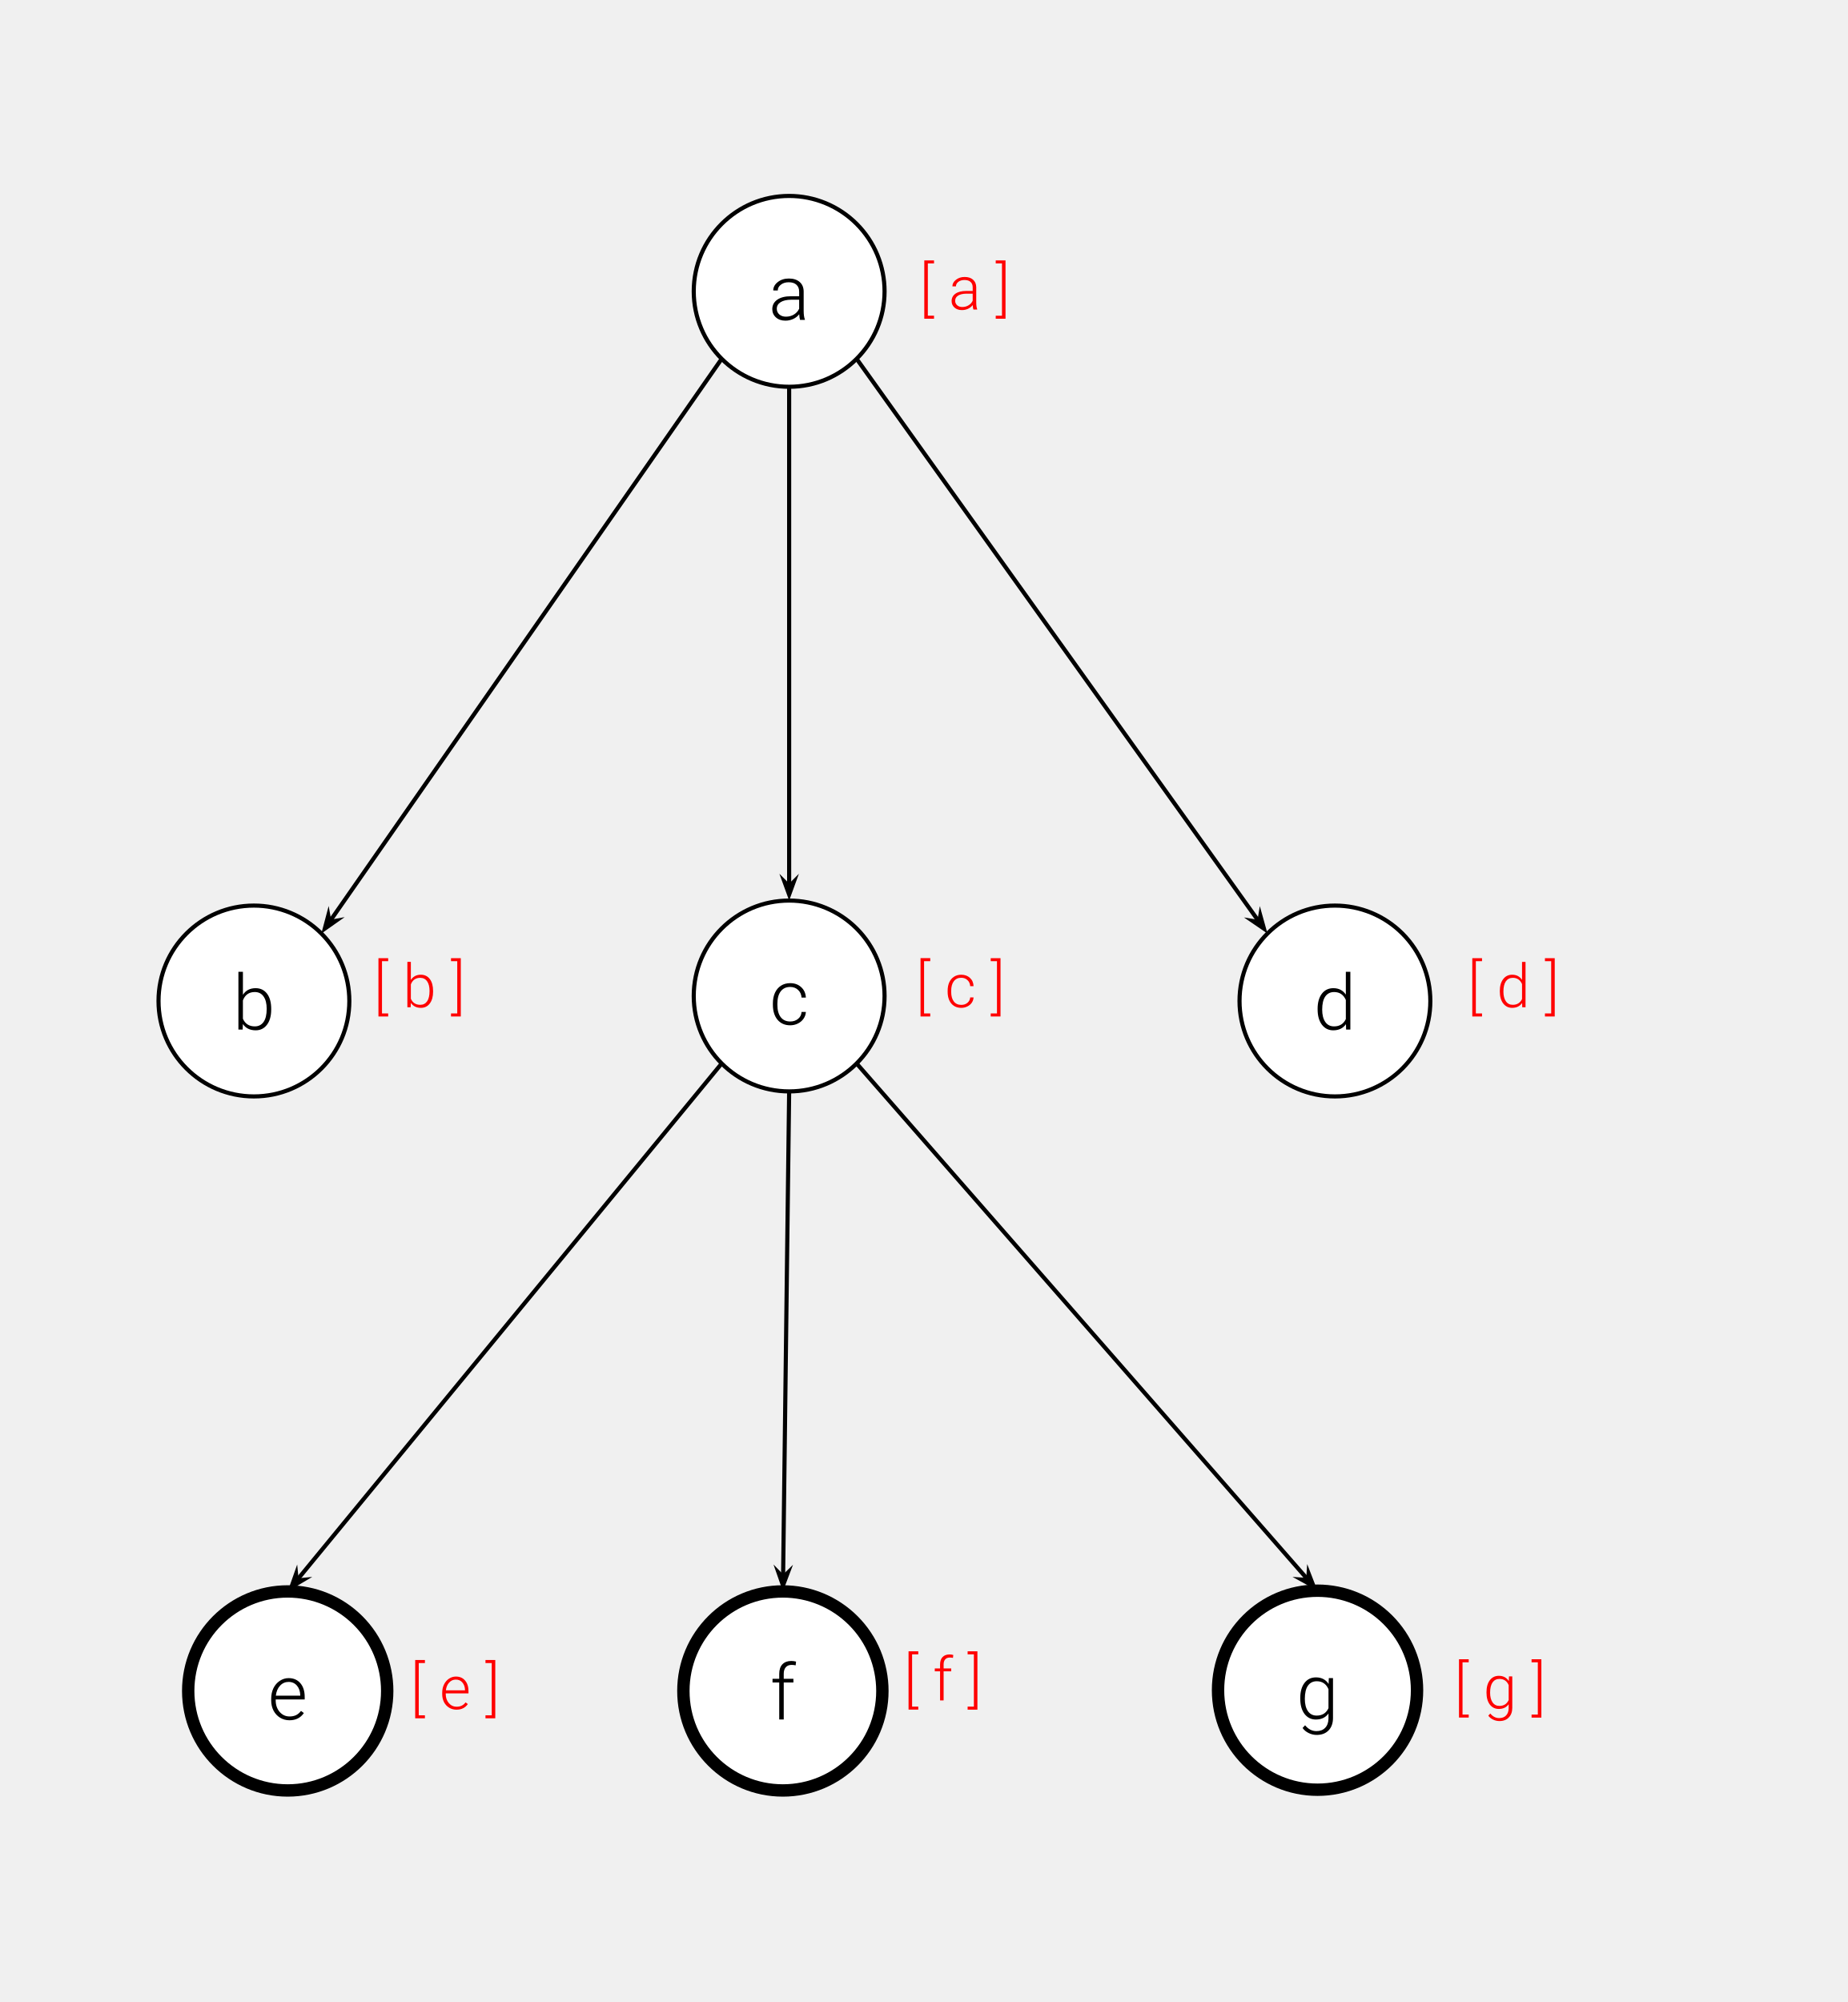
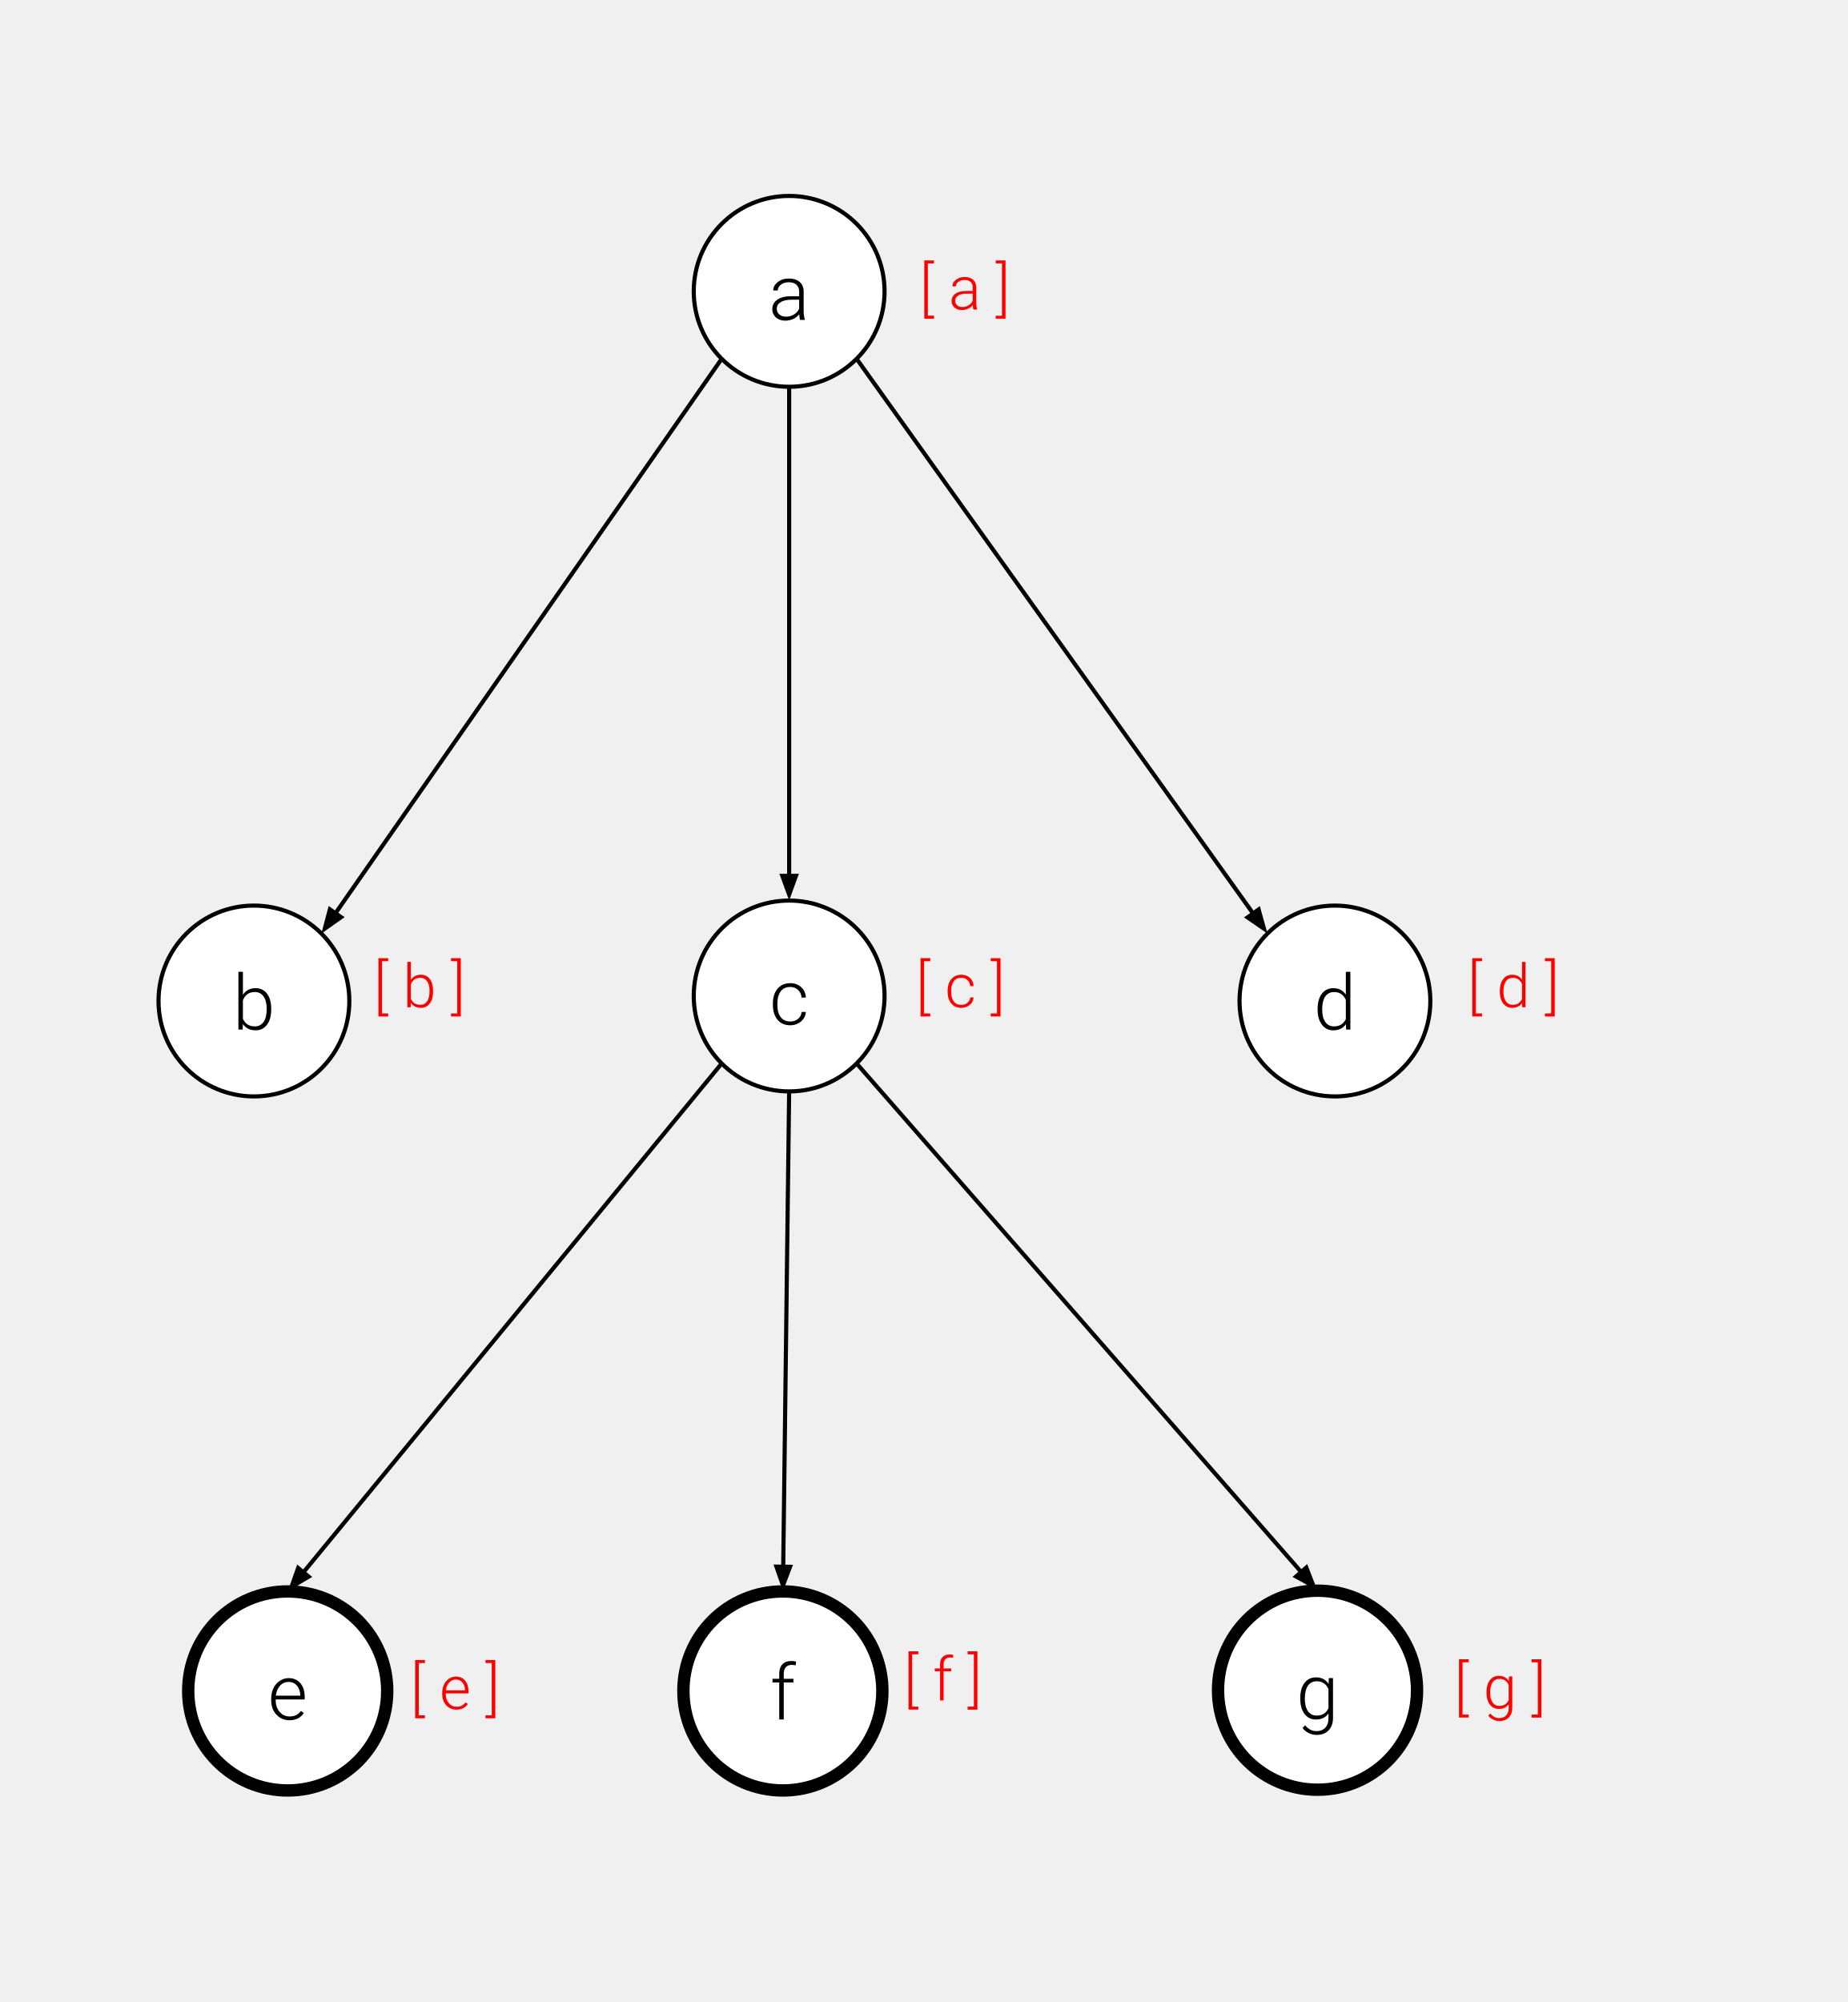
<svg xmlns="http://www.w3.org/2000/svg" version="1.1" viewBox="0.0 0.0 448.047 485.362" fill="none" stroke="none" stroke-linecap="square" stroke-miterlimit="10">
  <clipPath id="p.0">
    <path d="m0 0l448.047 0l0 485.362l-448.047 0l0 -485.362z" clip-rule="nonzero" />
  </clipPath>
  <g clip-path="url(#p.0)">
    <path fill="#000000" fill-opacity="0.0" d="m0 0l448.047 0l0 485.362l-448.047 0z" fill-rule="evenodd" />
    <path fill="#ffffff" d="m168.213 70.635l0 0c0 -12.776 10.357 -23.134 23.134 -23.134l0 0c6.135 0 12.02 2.437 16.358 6.776c4.338 4.338 6.776 10.223 6.776 16.358l0 0c0 12.776 -10.357 23.134 -23.134 23.134l0 0c-12.776 0 -23.134 -10.357 -23.134 -23.134z" fill-rule="evenodd" />
    <path stroke="#000000" stroke-width="1.0" stroke-linejoin="round" stroke-linecap="butt" d="m168.213 70.635l0 0c0 -12.776 10.357 -23.134 23.134 -23.134l0 0c6.135 0 12.02 2.437 16.358 6.776c4.338 4.338 6.776 10.223 6.776 16.358l0 0c0 12.776 -10.357 23.134 -23.134 23.134l0 0c-12.776 0 -23.134 -10.357 -23.134 -23.134z" fill-rule="evenodd" />
    <path fill="#000000" d="m193.991 77.555q-0.156 -0.469 -0.203 -1.375q-0.578 0.75 -1.469 1.156q-0.891 0.406 -1.875 0.406q-1.422 0 -2.312 -0.797q-0.875 -0.797 -0.875 -2.0q0 -1.438 1.203 -2.281q1.203 -0.844 3.344 -0.844l1.969 0l0 -1.109q0 -1.062 -0.656 -1.672q-0.641 -0.609 -1.891 -0.609q-1.141 0 -1.891 0.594q-0.75 0.578 -0.75 1.406l-1.094 -0.016q0 -1.172 1.094 -2.031q1.094 -0.859 2.688 -0.859q1.656 0 2.609 0.828q0.953 0.812 0.984 2.281l0 4.672q0 1.438 0.297 2.141l0 0.109l-1.172 0zm-3.422 -0.781q1.094 0 1.953 -0.531q0.859 -0.531 1.25 -1.406l0 -2.172l-1.953 0q-1.625 0.016 -2.547 0.594q-0.922 0.578 -0.922 1.594q0 0.828 0.609 1.375q0.625 0.547 1.609 0.547z" fill-rule="nonzero" />
    <path fill="#000000" fill-opacity="0.0" d="m174.988 86.993l-97.071 139.339" fill-rule="evenodd" />
-     <path stroke="#000000" stroke-width="1.0" stroke-linejoin="round" stroke-linecap="butt" d="m174.988 86.993l-95.112 136.527" fill-rule="evenodd" />
-     <path fill="#000000" stroke="#000000" stroke-width="1.0" stroke-linecap="butt" d="m79.876 223.52l-0.28 -1.566l-0.843 3.178l2.689 -1.892z" fill-rule="evenodd" />
+     <path stroke="#000000" stroke-width="1.0" stroke-linejoin="round" stroke-linecap="butt" d="m174.988 86.993l-93.641 134.415" fill-rule="evenodd" />
+     <path fill="#000000" stroke="#000000" stroke-width="1.0" stroke-linecap="butt" d="m79.992 220.465l-1.239 4.668l3.949 -2.779z" fill-rule="evenodd" />
    <path fill="#ffffff" d="m38.436 242.681l0 0c0 -12.776 10.357 -23.134 23.134 -23.134l0 0c6.135 0 12.02 2.437 16.358 6.776c4.338 4.338 6.776 10.223 6.776 16.358l0 0c0 12.776 -10.357 23.134 -23.134 23.134l0 0c-12.776 0 -23.134 -10.357 -23.134 -23.134z" fill-rule="evenodd" />
    <path stroke="#000000" stroke-width="1.0" stroke-linejoin="round" stroke-linecap="butt" d="m38.436 242.681l0 0c0 -12.776 10.357 -23.134 23.134 -23.134l0 0c6.135 0 12.02 2.437 16.358 6.776c4.338 4.338 6.776 10.223 6.776 16.358l0 0c0 12.776 -10.357 23.134 -23.134 23.134l0 0c-12.776 0 -23.134 -10.357 -23.134 -23.134z" fill-rule="evenodd" />
    <path fill="#000000" d="m65.759 244.773q0 2.312 -1.031 3.672q-1.016 1.344 -2.734 1.344q-2.062 0 -3.109 -1.531l-0.047 1.344l-1.031 0l0 -14.0l1.094 0l0 5.578q1.031 -1.609 3.078 -1.609q1.75 0 2.766 1.328q1.016 1.328 1.016 3.719l0 0.156zm-1.094 -0.188q0 -1.953 -0.766 -3.016q-0.75 -1.062 -2.125 -1.062q-1.047 0 -1.781 0.516q-0.719 0.516 -1.094 1.516l0 4.438q0.812 1.859 2.891 1.859q1.344 0 2.109 -1.062q0.766 -1.062 0.766 -3.188z" fill-rule="nonzero" />
    <path fill="#000000" fill-opacity="0.0" d="m191.346 93.769l0 124.567" fill-rule="evenodd" />
-     <path stroke="#000000" stroke-width="1.0" stroke-linejoin="round" stroke-linecap="butt" d="m191.346 93.769l0 121.14" fill-rule="evenodd" />
-     <path fill="#000000" stroke="#000000" stroke-width="1.0" stroke-linecap="butt" d="m191.346 214.909l-1.125 -1.125l1.125 3.09l1.125 -3.09z" fill-rule="evenodd" />
+     <path stroke="#000000" stroke-width="1.0" stroke-linejoin="round" stroke-linecap="butt" d="m191.346 93.769l0 118.567" fill-rule="evenodd" />
+     <path fill="#000000" stroke="#000000" stroke-width="1.0" stroke-linecap="butt" d="m189.695 212.336l1.652 4.538l1.652 -4.538z" fill-rule="evenodd" />
    <path fill="#ffffff" d="m168.213 241.466l0 0c0 -12.776 10.357 -23.134 23.134 -23.134l0 0c6.135 0 12.02 2.437 16.358 6.776c4.338 4.338 6.776 10.223 6.776 16.358l0 0c0 12.776 -10.357 23.134 -23.134 23.134l0 0c-12.776 0 -23.134 -10.357 -23.134 -23.134z" fill-rule="evenodd" />
    <path stroke="#000000" stroke-width="1.0" stroke-linejoin="round" stroke-linecap="butt" d="m168.213 241.466l0 0c0 -12.776 10.357 -23.134 23.134 -23.134l0 0c6.135 0 12.02 2.437 16.358 6.776c4.338 4.338 6.776 10.223 6.776 16.358l0 0c0 12.776 -10.357 23.134 -23.134 23.134l0 0c-12.776 0 -23.134 -10.357 -23.134 -23.134z" fill-rule="evenodd" />
    <path fill="#000000" d="m191.604 247.651q1.141 0 1.906 -0.641q0.781 -0.641 0.844 -1.672l1.047 0q-0.047 0.906 -0.578 1.656q-0.516 0.734 -1.375 1.156q-0.859 0.422 -1.844 0.422q-1.938 0 -3.078 -1.344q-1.125 -1.359 -1.125 -3.641l0 -0.328q0 -1.453 0.5 -2.562q0.516 -1.125 1.469 -1.734q0.953 -0.609 2.234 -0.609q1.609 0 2.656 0.969q1.062 0.953 1.141 2.531l-1.047 0q-0.078 -1.156 -0.844 -1.859q-0.75 -0.719 -1.906 -0.719q-1.484 0 -2.297 1.062q-0.812 1.062 -0.812 2.984l0 0.328q0 1.891 0.812 2.953q0.812 1.047 2.297 1.047z" fill-rule="nonzero" />
    <path fill="#000000" fill-opacity="0.0" d="m207.705 86.993l99.622 139.339" fill-rule="evenodd" />
-     <path stroke="#000000" stroke-width="1.0" stroke-linejoin="round" stroke-linecap="butt" d="m207.705 86.993l97.629 136.551" fill-rule="evenodd" />
-     <path fill="#000000" stroke="#000000" stroke-width="1.0" stroke-linecap="butt" d="m305.333 223.544l-1.569 -0.261l2.712 1.859l-0.882 -3.167z" fill-rule="evenodd" />
+     <path stroke="#000000" stroke-width="1.0" stroke-linejoin="round" stroke-linecap="butt" d="m207.705 86.993l96.132 134.458" fill-rule="evenodd" />
+     <path fill="#000000" stroke="#000000" stroke-width="1.0" stroke-linecap="butt" d="m302.493 222.412l3.983 2.731l-1.296 -4.652z" fill-rule="evenodd" />
    <path fill="#ffffff" d="m300.549 242.682l0 0c0 -12.776 10.357 -23.134 23.134 -23.134l0 0c6.135 0 12.02 2.437 16.358 6.776c4.338 4.338 6.776 10.223 6.776 16.358l0 0c0 12.776 -10.357 23.134 -23.134 23.134l0 0c-12.776 0 -23.134 -10.357 -23.134 -23.134z" fill-rule="evenodd" />
    <path stroke="#000000" stroke-width="1.0" stroke-linejoin="round" stroke-linecap="butt" d="m300.549 242.682l0 0c0 -12.776 10.357 -23.134 23.134 -23.134l0 0c6.135 0 12.02 2.437 16.358 6.776c4.338 4.338 6.776 10.223 6.776 16.358l0 0c0 12.776 -10.357 23.134 -23.134 23.134l0 0c-12.776 0 -23.134 -10.357 -23.134 -23.134z" fill-rule="evenodd" />
    <path fill="#000000" d="m319.483 244.587q0 -2.297 1.016 -3.656q1.031 -1.359 2.797 -1.359q1.984 0 3.031 1.562l0 -5.531l1.094 0l0 14.0l-1.031 0l-0.031 -1.312q-1.047 1.5 -3.094 1.5q-1.703 0 -2.75 -1.375q-1.031 -1.375 -1.031 -3.703l0 -0.125zm1.109 0.188q0 1.891 0.75 2.984q0.75 1.078 2.125 1.078q2.016 0 2.859 -1.781l0 -4.625q-0.844 -1.922 -2.844 -1.922q-1.375 0 -2.141 1.078q-0.75 1.078 -0.75 3.188z" fill-rule="nonzero" />
    <path fill="#000000" fill-opacity="0.0" d="m174.988 257.824l-105.228 128.0" fill-rule="evenodd" />
-     <path stroke="#000000" stroke-width="1.0" stroke-linejoin="round" stroke-linecap="butt" d="m174.988 257.824l-103.052 125.353" fill-rule="evenodd" />
-     <path fill="#000000" stroke="#000000" stroke-width="1.0" stroke-linecap="butt" d="m71.936 383.177l-0.155 -1.583l-1.093 3.101l2.831 -1.673z" fill-rule="evenodd" />
+     <path stroke="#000000" stroke-width="1.0" stroke-linejoin="round" stroke-linecap="butt" d="m174.988 257.824l-101.418 123.365" fill-rule="evenodd" />
+     <path fill="#000000" stroke="#000000" stroke-width="1.0" stroke-linecap="butt" d="m72.294 380.14l-1.606 4.554l4.158 -2.457z" fill-rule="evenodd" />
    <path fill="#ffffff" d="m45.635 409.95l0 0c0 -13.324 10.802 -24.126 24.126 -24.126l0 0c6.399 0 12.535 2.542 17.06 7.066c4.524 4.525 7.066 10.661 7.066 17.06l0 0c0 13.324 -10.802 24.126 -24.126 24.126l0 0c-13.324 0 -24.126 -10.802 -24.126 -24.126z" fill-rule="evenodd" />
    <path stroke="#000000" stroke-width="3.0" stroke-linejoin="round" stroke-linecap="butt" d="m45.635 409.95l0 0c0 -13.324 10.802 -24.126 24.126 -24.126l0 0c6.399 0 12.535 2.542 17.06 7.066c4.524 4.525 7.066 10.661 7.066 17.06l0 0c0 13.324 -10.802 24.126 -24.126 24.126l0 0c-13.324 0 -24.126 -10.802 -24.126 -24.126z" fill-rule="evenodd" />
    <path fill="#000000" d="m70.177 417.058q-1.25 0 -2.266 -0.625q-1.016 -0.625 -1.594 -1.719q-0.562 -1.109 -0.562 -2.484l0 -0.391q0 -1.422 0.547 -2.562q0.562 -1.141 1.547 -1.781q0.984 -0.656 2.125 -0.656q1.797 0 2.844 1.219q1.062 1.219 1.062 3.344l0 0.609l-7.031 0l0 0.219q0 1.672 0.953 2.797q0.969 1.109 2.422 1.109q0.875 0 1.547 -0.312q0.672 -0.328 1.219 -1.031l0.688 0.516q-1.203 1.75 -3.5 1.75zm-0.203 -9.297q-1.219 0 -2.062 0.906q-0.844 0.891 -1.031 2.422l5.922 0l0 -0.125q-0.047 -1.422 -0.812 -2.312q-0.766 -0.891 -2.016 -0.891z" fill-rule="nonzero" />
    <path fill="#000000" fill-opacity="0.0" d="m191.346 264.6l-1.512 121.228" fill-rule="evenodd" />
-     <path stroke="#000000" stroke-width="1.0" stroke-linejoin="round" stroke-linecap="butt" d="m191.346 264.6l-1.469 117.802" fill-rule="evenodd" />
-     <path fill="#000000" stroke="#000000" stroke-width="1.0" stroke-linecap="butt" d="m189.877 382.401l-1.11 -1.139l1.086 3.104l1.163 -3.076z" fill-rule="evenodd" />
+     <path stroke="#000000" stroke-width="1.0" stroke-linejoin="round" stroke-linecap="butt" d="m191.346 264.6l-1.437 115.229" fill-rule="evenodd" />
+     <path fill="#000000" stroke="#000000" stroke-width="1.0" stroke-linecap="butt" d="m188.258 379.808l1.595 4.558l1.708 -4.517z" fill-rule="evenodd" />
    <path fill="#ffffff" d="m165.699 409.95l0 0c0 -13.324 10.802 -24.126 24.126 -24.126l0 0c6.399 0 12.535 2.542 17.06 7.066c4.524 4.525 7.066 10.661 7.066 17.06l0 0c0 13.324 -10.802 24.126 -24.126 24.126l0 0c-13.324 0 -24.126 -10.802 -24.126 -24.126z" fill-rule="evenodd" />
    <path stroke="#000000" stroke-width="3.0" stroke-linejoin="round" stroke-linecap="butt" d="m165.699 409.95l0 0c0 -13.324 10.802 -24.126 24.126 -24.126l0 0c6.399 0 12.535 2.542 17.06 7.066c4.524 4.525 7.066 10.661 7.066 17.06l0 0c0 13.324 -10.802 24.126 -24.126 24.126l0 0c-13.324 0 -24.126 -10.802 -24.126 -24.126z" fill-rule="evenodd" />
    <path fill="#000000" d="m188.94 416.87l0 -8.969l-1.625 0l0 -0.891l1.625 0l0 -1.188q0 -1.516 0.766 -2.328q0.781 -0.812 2.156 -0.812q0.609 0 1.156 0.156l-0.094 0.906q-0.453 -0.109 -0.984 -0.109q-0.906 0 -1.406 0.562q-0.5 0.562 -0.5 1.594l0 1.219l2.344 0l0 0.891l-2.344 0l0 8.969l-1.094 0z" fill-rule="nonzero" />
    <path fill="#000000" fill-opacity="0.0" d="m207.705 257.824l111.748 127.811" fill-rule="evenodd" />
-     <path stroke="#000000" stroke-width="1.0" stroke-linejoin="round" stroke-linecap="butt" d="m207.705 257.824l109.492 125.231" fill-rule="evenodd" />
-     <path fill="#000000" stroke="#000000" stroke-width="1.0" stroke-linecap="butt" d="m317.197 383.055l-1.587 -0.106l2.88 1.586l-1.187 -3.066z" fill-rule="evenodd" />
+     <path stroke="#000000" stroke-width="1.0" stroke-linejoin="round" stroke-linecap="butt" d="m207.705 257.824l107.799 123.294" fill-rule="evenodd" />
+     <path fill="#000000" stroke="#000000" stroke-width="1.0" stroke-linecap="butt" d="m314.26 382.205l4.23 2.329l-1.744 -4.504z" fill-rule="evenodd" />
    <path fill="#ffffff" d="m295.339 409.772l0 0c0 -13.324 10.802 -24.126 24.126 -24.126l0 0c6.399 0 12.535 2.542 17.06 7.066c4.524 4.525 7.066 10.661 7.066 17.06l0 0c0 13.324 -10.802 24.126 -24.126 24.126l0 0c-13.324 0 -24.126 -10.802 -24.126 -24.126z" fill-rule="evenodd" />
    <path stroke="#000000" stroke-width="3.0" stroke-linejoin="round" stroke-linecap="butt" d="m295.339 409.772l0 0c0 -13.324 10.802 -24.126 24.126 -24.126l0 0c6.399 0 12.535 2.542 17.06 7.066c4.524 4.525 7.066 10.661 7.066 17.06l0 0c0 13.324 -10.802 24.126 -24.126 24.126l0 0c-13.324 0 -24.126 -10.802 -24.126 -24.126z" fill-rule="evenodd" />
    <path fill="#000000" d="m315.275 411.676q0 -2.312 1.016 -3.656q1.031 -1.359 2.797 -1.359q2.016 0 3.062 1.594l0.047 -1.422l1.016 0l0 9.656q0 1.906 -1.062 3.016q-1.062 1.109 -2.891 1.109q-1.031 0 -1.969 -0.469q-0.922 -0.453 -1.453 -1.219l0.609 -0.656q1.156 1.422 2.75 1.422q1.359 0 2.125 -0.812q0.766 -0.797 0.797 -2.219l0 -1.25q-1.047 1.469 -3.062 1.469q-1.703 0 -2.75 -1.359q-1.031 -1.375 -1.031 -3.703l0 -0.141zm1.109 0.188q0 1.891 0.75 2.984q0.75 1.078 2.125 1.078q2.016 0 2.859 -1.797l0 -4.594q-0.391 -0.938 -1.109 -1.438q-0.719 -0.5 -1.734 -0.5q-1.375 0 -2.141 1.078q-0.75 1.078 -0.75 3.188z" fill-rule="nonzero" />
    <path fill="#000000" fill-opacity="0.0" d="m213.942 51.958l46.268 0l0 37.354l-46.268 0z" fill-rule="evenodd" />
    <path fill="#ff0000" d="m226.474 63.866l-1.5 0l0 12.672l1.5 0l0 0.734l-2.359 0l0 -14.141l2.359 0l0 0.734zm9.546 11.172q-0.125 -0.359 -0.156 -1.078q-0.453 0.578 -1.156 0.906q-0.688 0.312 -1.469 0.312q-1.125 0 -1.812 -0.625q-0.688 -0.625 -0.688 -1.562q0 -1.141 0.938 -1.797q0.938 -0.656 2.625 -0.656l1.547 0l0 -0.875q0 -0.844 -0.516 -1.312q-0.5 -0.469 -1.484 -0.469q-0.891 0 -1.484 0.453q-0.578 0.453 -0.578 1.094l-0.859 0q0 -0.922 0.859 -1.594q0.859 -0.688 2.109 -0.688q1.297 0 2.031 0.656q0.75 0.641 0.781 1.797l0 3.672q0 1.125 0.234 1.688l0 0.078l-0.922 0zm-2.688 -0.609q0.859 0 1.531 -0.422q0.688 -0.422 0.984 -1.109l0 -1.703l-1.531 0q-1.281 0.016 -2.0 0.469q-0.719 0.453 -0.719 1.25q0 0.656 0.484 1.094q0.484 0.422 1.25 0.422zm8.102 -11.297l2.375 0l0 14.141l-2.375 0l0 -0.734l1.516 0l0 -12.672l-1.516 0l0 -0.734z" fill-rule="nonzero" />
    <path fill="#000000" fill-opacity="0.0" d="m346.816 221.121l53.197 0l0 37.354l-53.197 0z" fill-rule="evenodd" />
    <path fill="#ff0000" d="m359.348 233.029l-1.5 0l0 12.672l1.5 0l0 0.734l-2.359 0l0 -14.141l2.359 0l0 0.734zm4.312 7.234q0 -1.812 0.812 -2.875q0.812 -1.078 2.188 -1.078q1.562 0 2.391 1.25l0 -4.359l0.844 0l0 11.0l-0.797 0l-0.031 -1.031q-0.828 1.172 -2.422 1.172q-1.344 0 -2.172 -1.078q-0.812 -1.078 -0.812 -2.906l0 -0.094zm0.875 0.141q0 1.484 0.594 2.344q0.594 0.859 1.672 0.859q1.578 0 2.25 -1.406l0 -3.625q-0.672 -1.516 -2.234 -1.516q-1.078 0 -1.688 0.844q-0.594 0.844 -0.594 2.5zm10.067 -8.109l2.375 0l0 14.141l-2.375 0l0 -0.734l1.516 0l0 -12.672l-1.516 0l0 -0.734z" fill-rule="nonzero" />
    <path fill="#000000" fill-opacity="0.0" d="m81.591 221.121l72.661 0l0 37.354l-72.661 0z" fill-rule="evenodd" />
    <path fill="#ff0000" d="m94.122 233.029l-1.5 0l0 12.672l1.5 0l0 0.734l-2.359 0l0 -14.141l2.359 0l0 0.734zm10.89 7.375q0 1.812 -0.797 2.875q-0.797 1.062 -2.156 1.062q-1.609 0 -2.438 -1.203l-0.047 1.062l-0.797 0l0 -11.0l0.844 0l0 4.375q0.828 -1.266 2.422 -1.266q1.375 0 2.172 1.047q0.797 1.047 0.797 2.922l0 0.125zm-0.859 -0.141q0 -1.531 -0.594 -2.359q-0.594 -0.844 -1.672 -0.844q-0.812 0 -1.391 0.406q-0.578 0.406 -0.875 1.188l0 3.484q0.656 1.469 2.281 1.469q1.062 0 1.656 -0.844q0.594 -0.844 0.594 -2.5zm5.202 -7.969l2.375 0l0 14.141l-2.375 0l0 -0.734l1.516 0l0 -12.672l-1.516 0l0 -0.734z" fill-rule="nonzero" />
    <path fill="#000000" fill-opacity="0.0" d="m213.029 221.119l95.748 0l0 37.354l-95.748 0z" fill-rule="evenodd" />
    <path fill="#ff0000" d="m225.56 233.028l-1.5 0l0 12.672l1.5 0l0 0.734l-2.359 0l0 -14.141l2.359 0l0 0.734zm7.531 10.594q0.891 0 1.484 -0.5q0.609 -0.516 0.672 -1.312l0.812 0q-0.031 0.703 -0.438 1.297q-0.406 0.578 -1.094 0.906q-0.672 0.328 -1.438 0.328q-1.531 0 -2.422 -1.047q-0.891 -1.062 -0.891 -2.859l0 -0.25q0 -1.156 0.391 -2.031q0.406 -0.875 1.156 -1.359q0.75 -0.484 1.75 -0.484q1.281 0 2.109 0.766q0.828 0.75 0.875 2.0l-0.812 0q-0.062 -0.922 -0.672 -1.469q-0.594 -0.562 -1.5 -0.562q-1.156 0 -1.797 0.844q-0.641 0.828 -0.641 2.344l0 0.25q0 1.484 0.641 2.312q0.641 0.828 1.812 0.828zm7.129 -11.328l2.375 0l0 14.141l-2.375 0l0 -0.734l1.516 0l0 -12.672l-1.516 0l0 -0.734z" fill-rule="nonzero" />
    <path fill="#000000" fill-opacity="0.0" d="m90.502 391.273l63.748 0l0 37.354l-63.748 0z" fill-rule="evenodd" />
    <path fill="#ff0000" d="m103.033 403.181l-1.5 0l0 12.672l1.5 0l0 0.734l-2.359 0l0 -14.141l2.359 0l0 0.734zm7.656 11.312q-0.984 0 -1.781 -0.484q-0.797 -0.484 -1.25 -1.344q-0.438 -0.875 -0.438 -1.969l0 -0.297q0 -1.125 0.438 -2.016q0.438 -0.891 1.203 -1.406q0.781 -0.516 1.672 -0.516q1.422 0 2.234 0.969q0.828 0.953 0.828 2.625l0 0.484l-5.516 0l0 0.156q0 1.328 0.75 2.203q0.75 0.875 1.906 0.875q0.688 0 1.203 -0.25q0.531 -0.25 0.953 -0.797l0.547 0.406q-0.953 1.359 -2.75 1.359zm-0.156 -7.297q-0.969 0 -1.625 0.719q-0.656 0.703 -0.797 1.891l4.641 0l0 -0.094q-0.031 -1.109 -0.641 -1.812q-0.594 -0.703 -1.578 -0.703zm7.182 -4.75l2.375 0l0 14.141l-2.375 0l0 -0.734l1.516 0l0 -12.672l-1.516 0l0 -0.734z" fill-rule="nonzero" />
    <path fill="#000000" fill-opacity="0.0" d="m210.126 389.165l46.047 0l0 37.354l-46.047 0z" fill-rule="evenodd" />
    <path fill="#ff0000" d="m222.657 401.073l-1.5 0l0 12.672l1.5 0l0 0.734l-2.359 0l0 -14.141l2.359 0l0 0.734zm5.281 11.172l0 -7.047l-1.281 0l0 -0.703l1.281 0l0 -0.938q0 -1.188 0.594 -1.812q0.609 -0.641 1.688 -0.641q0.5 0 0.922 0.125l-0.078 0.703q-0.344 -0.078 -0.766 -0.078q-0.719 0 -1.109 0.438q-0.391 0.438 -0.391 1.25l0 0.953l1.844 0l0 0.703l-1.844 0l0 7.047l-0.859 0zm6.682 -11.906l2.375 0l0 14.141l-2.375 0l0 -0.734l1.516 0l0 -12.672l-1.516 0l0 -0.734z" fill-rule="nonzero" />
    <path fill="#000000" fill-opacity="0.0" d="m343.59 391.094l50.079 0l0 37.354l-50.079 0z" fill-rule="evenodd" />
    <path fill="#ff0000" d="m356.121 403.002l-1.5 0l0 12.672l1.5 0l0 0.734l-2.359 0l0 -14.141l2.359 0l0 0.734zm4.312 7.234q0 -1.828 0.812 -2.891q0.812 -1.062 2.188 -1.062q1.578 0 2.406 1.266l0.047 -1.125l0.797 0l0 7.594q0 1.5 -0.844 2.359q-0.828 0.875 -2.266 0.875q-0.812 0 -1.547 -0.359q-0.734 -0.359 -1.156 -0.953l0.484 -0.516q0.906 1.109 2.156 1.109q1.078 0 1.672 -0.641q0.609 -0.625 0.625 -1.75l0 -0.969q-0.812 1.141 -2.391 1.141q-1.344 0 -2.172 -1.062q-0.812 -1.078 -0.812 -2.906l0 -0.109zm0.875 0.141q0 1.484 0.594 2.344q0.594 0.859 1.672 0.859q1.578 0 2.234 -1.422l0 -3.609q-0.297 -0.734 -0.859 -1.125q-0.562 -0.391 -1.359 -0.391q-1.078 0 -1.688 0.844q-0.594 0.844 -0.594 2.5zm10.053 -8.109l2.375 0l0 14.141l-2.375 0l0 -0.734l1.516 0l0 -12.672l-1.516 0l0 -0.734z" fill-rule="nonzero" />
  </g>
</svg>
